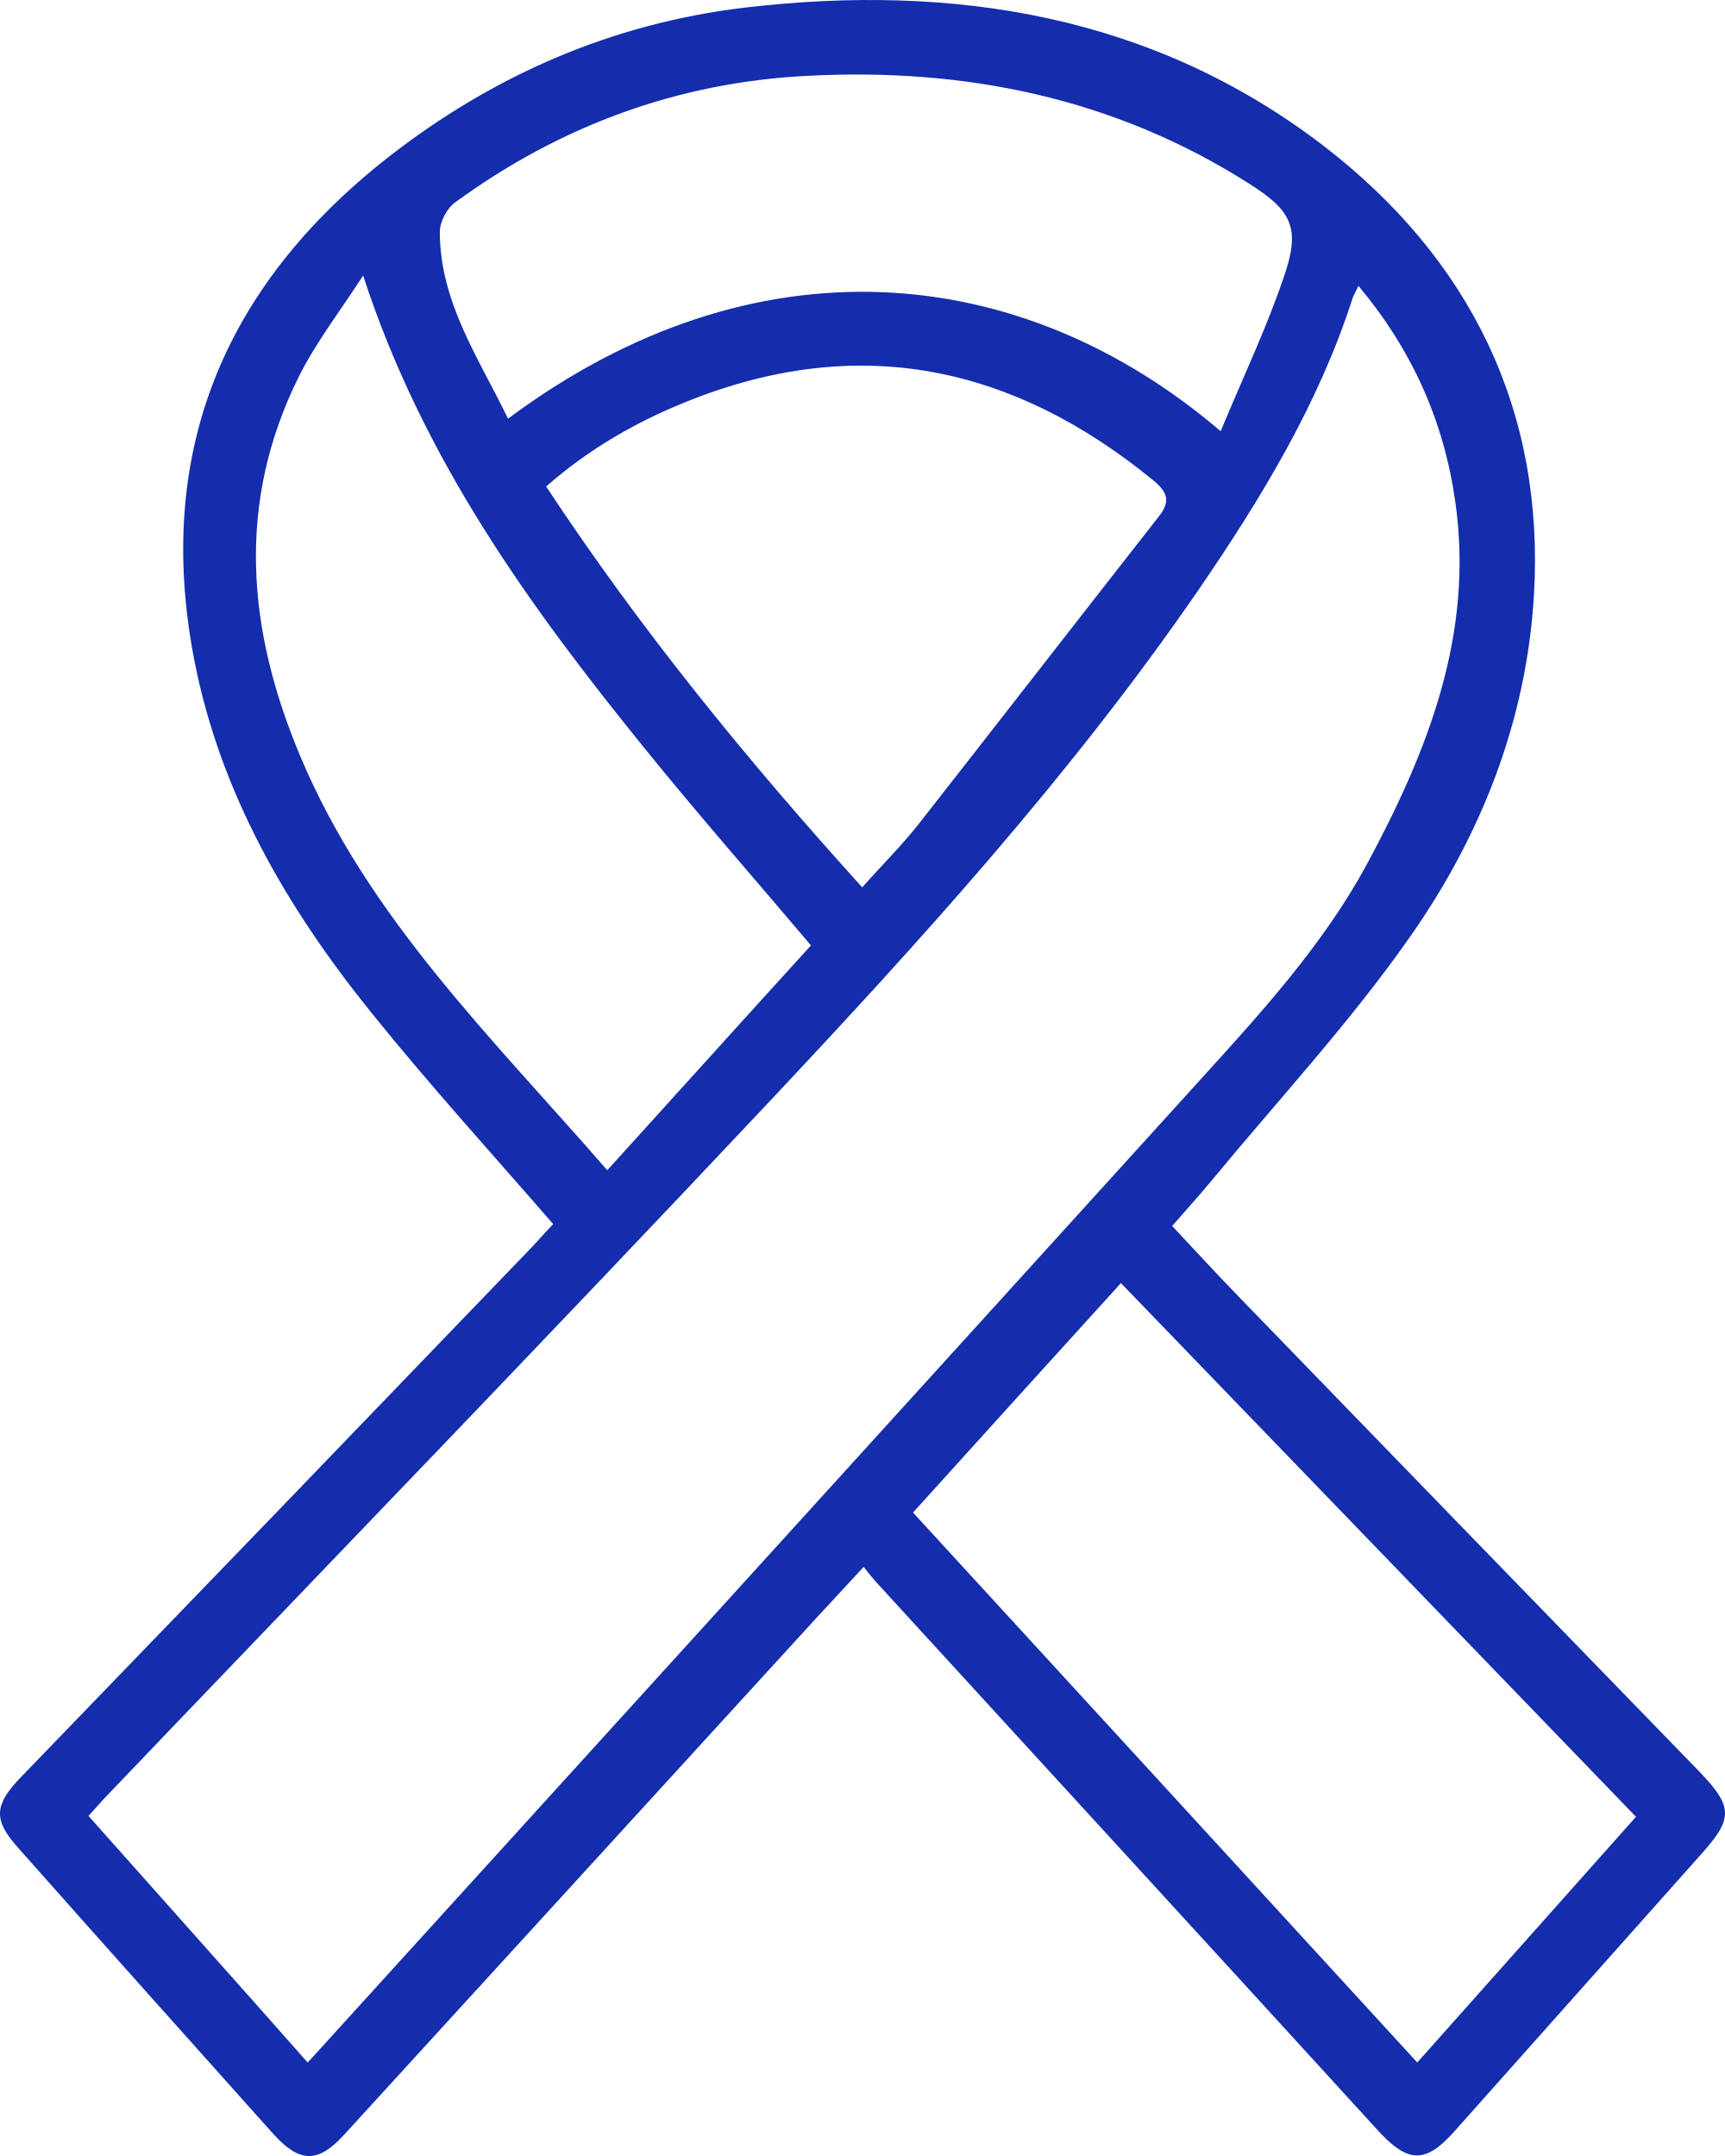
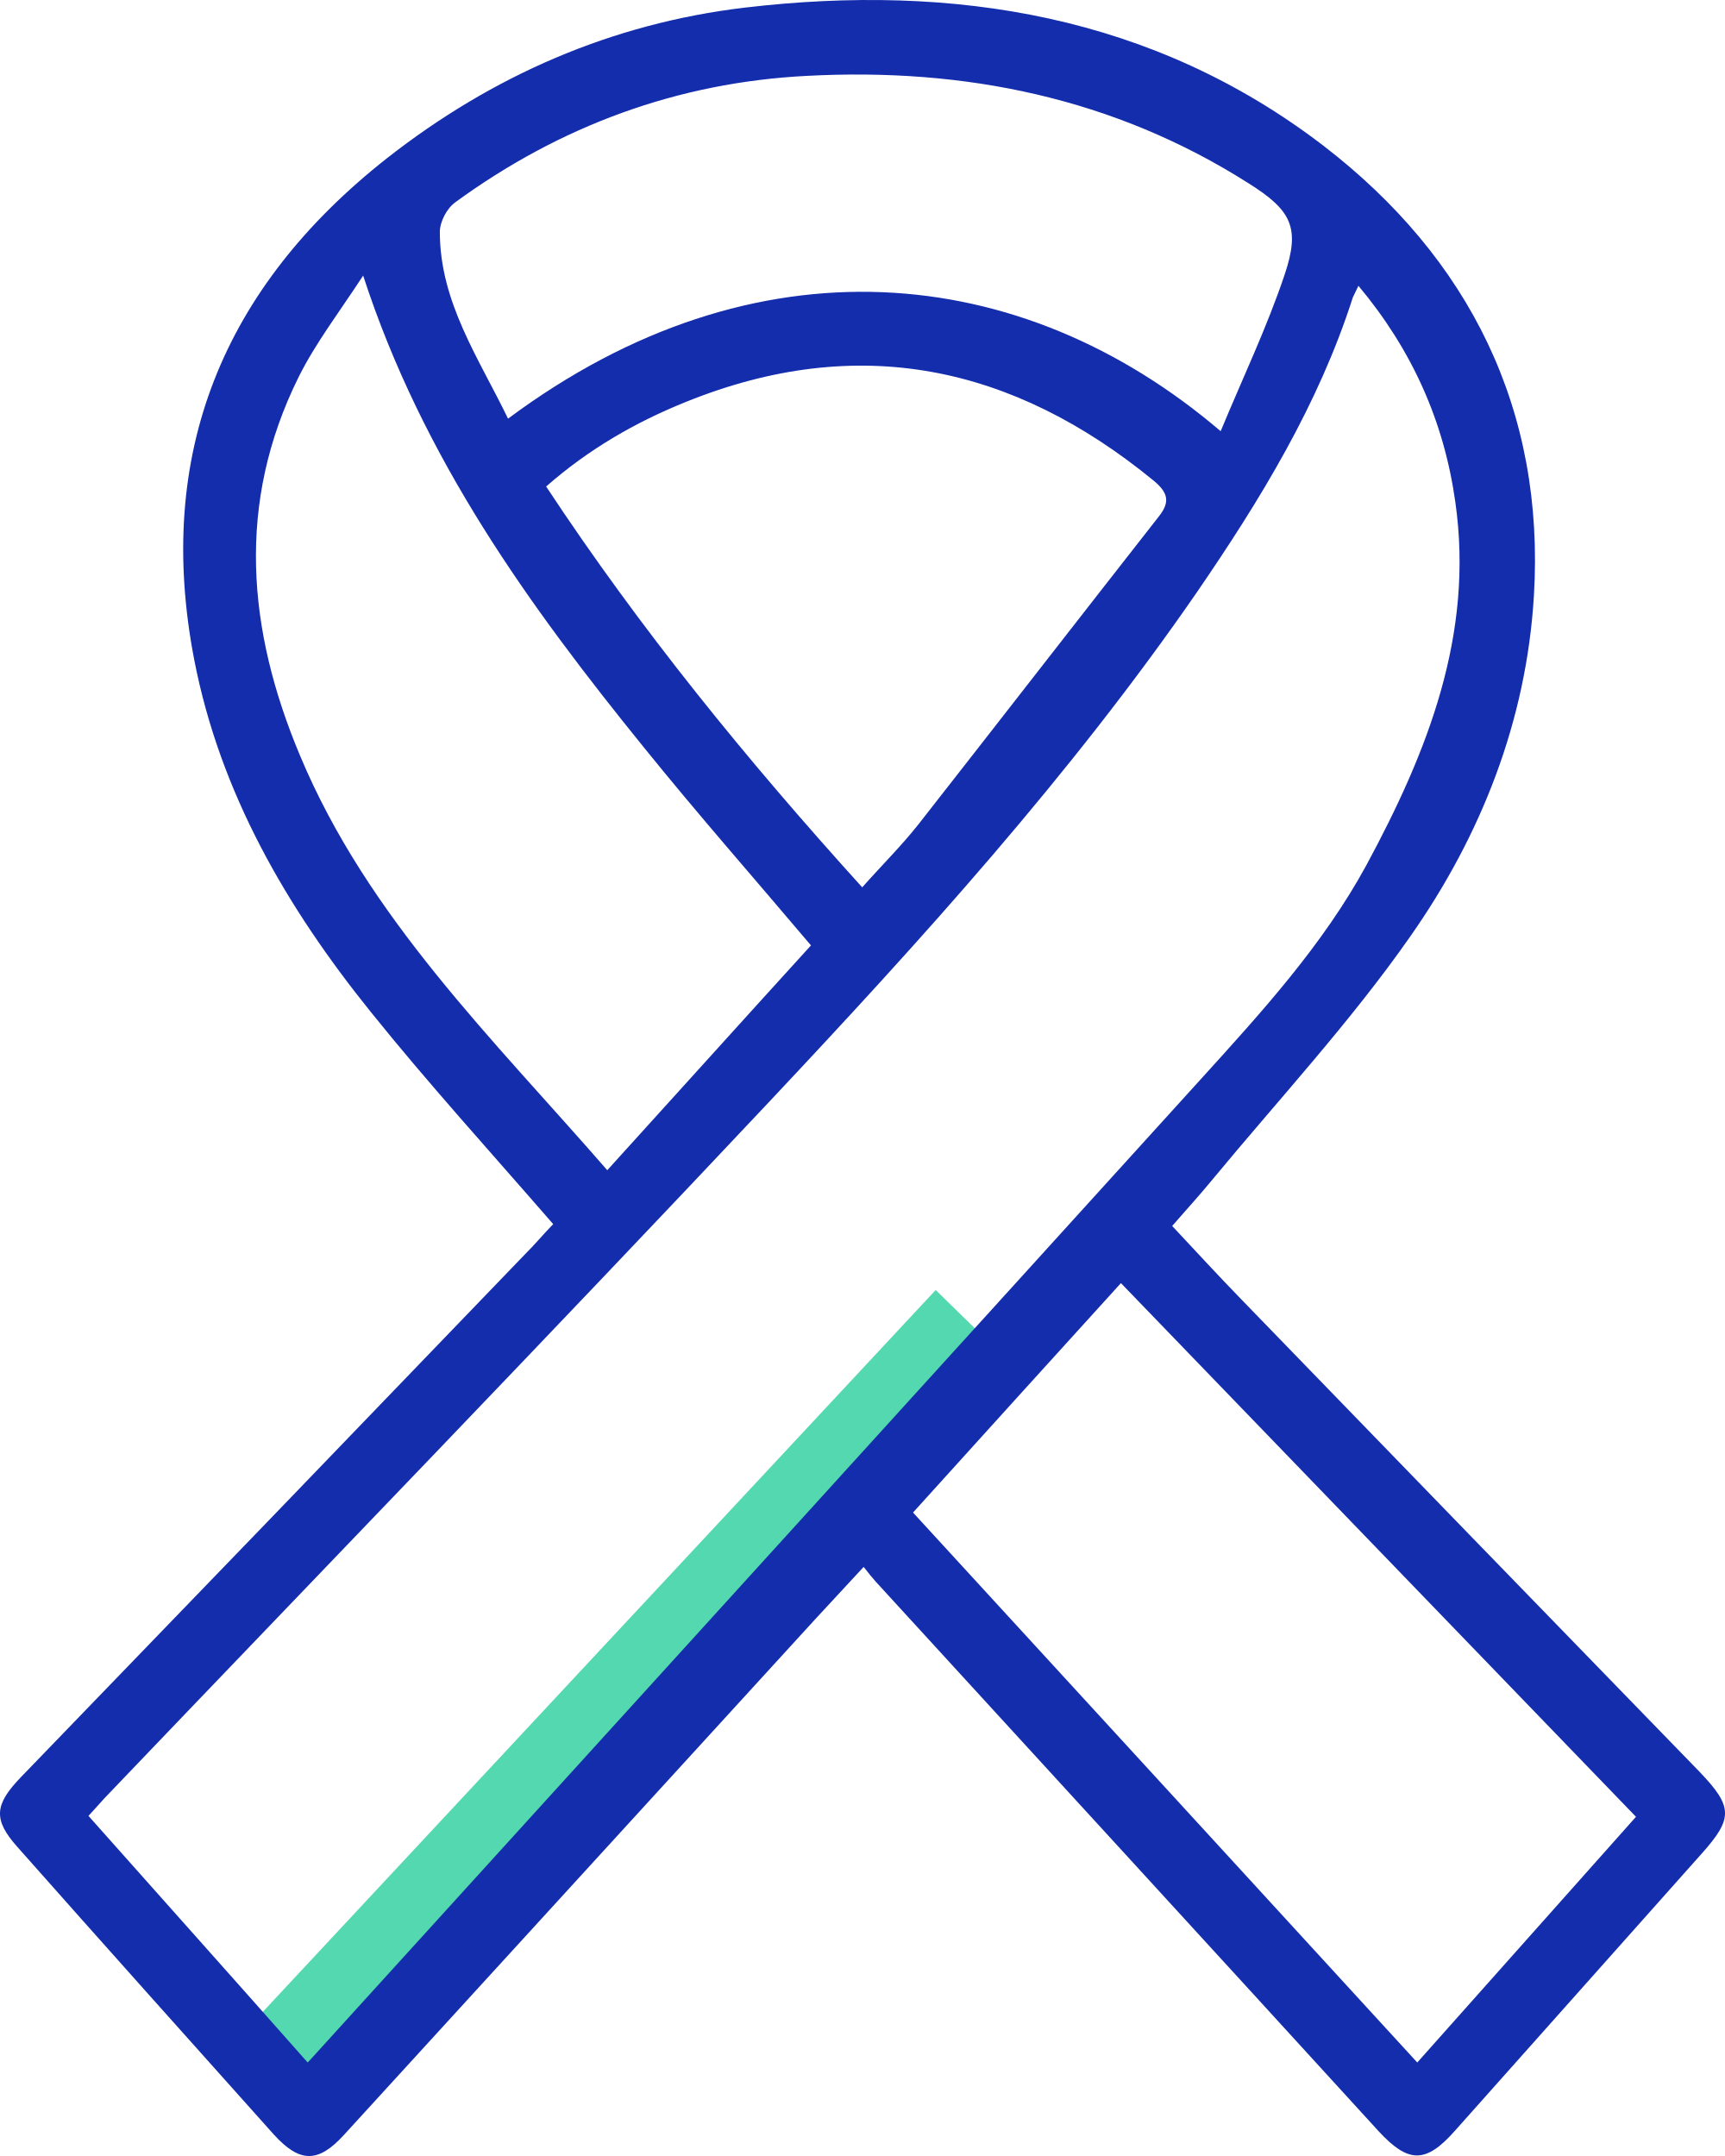
<svg xmlns="http://www.w3.org/2000/svg" width="48" height="60" viewBox="0 0 48 60" fill="none">
+   <path d="M26.037 35.9L27.885 37.709L7.955 59.091L6.106 57.283L26.037 35.9Z" fill="#54D8AF" />
  <path d="M15.393 34.066C13.665 32.075 11.925 30.162 10.315 28.159C7.972 25.25 6.127 22.07 5.407 18.373C4.294 12.634 6.205 7.993 10.773 4.399C13.692 2.111 17.016 0.651 20.733 0.211C26.558 -0.474 32.094 0.431 36.819 4.05C40.889 7.179 42.997 11.406 42.682 16.589C42.473 20.054 41.217 23.247 39.24 26.064C37.578 28.443 35.575 30.602 33.717 32.851C33.377 33.265 33.01 33.665 32.617 34.118C33.259 34.803 33.887 35.488 34.528 36.147C38.782 40.542 43.036 44.924 47.29 49.306C48.219 50.276 48.232 50.599 47.355 51.581C45.065 54.154 42.774 56.726 40.484 59.299C39.672 60.217 39.188 60.204 38.363 59.312C33.704 54.206 29.031 49.112 24.372 44.02C24.267 43.903 24.175 43.787 24.032 43.606C23.416 44.278 22.84 44.886 22.278 45.506C18.037 50.147 13.809 54.774 9.569 59.415C8.849 60.204 8.338 60.191 7.619 59.402C5.237 56.739 2.854 54.076 0.485 51.401C-0.195 50.638 -0.156 50.224 0.577 49.462C5.263 44.614 9.935 39.767 14.608 34.906C14.87 34.648 15.105 34.363 15.393 34.066ZM8.561 57.398C8.692 57.256 8.757 57.192 8.81 57.127C17.003 48.104 25.209 39.081 33.39 30.059C35.091 28.184 36.806 26.31 38.023 24.074C39.724 20.92 41.02 17.662 40.497 13.978C40.183 11.729 39.293 9.738 37.8 7.954C37.735 8.097 37.683 8.187 37.644 8.277C36.688 11.264 35.065 13.914 33.311 16.473C29.79 21.579 25.628 26.168 21.388 30.679C15.275 37.181 9.071 43.593 2.907 50.043C2.763 50.198 2.632 50.353 2.462 50.535C4.504 52.835 6.519 55.085 8.561 57.398ZM39.437 57.398C41.505 55.072 43.52 52.81 45.523 50.56C40.719 45.584 35.981 40.672 31.191 35.708C29.267 37.828 27.343 39.948 25.406 42.093C30.091 47.199 34.725 52.254 39.437 57.398ZM10.105 7.67C9.438 8.691 8.783 9.544 8.312 10.488C6.572 13.991 6.873 17.52 8.352 21.036C10.236 25.535 13.705 28.895 16.898 32.566C18.822 30.447 20.694 28.365 22.566 26.31C20.982 24.436 19.411 22.652 17.919 20.803C14.726 16.861 11.768 12.776 10.105 7.67ZM33.966 12C34.594 10.488 35.261 9.092 35.746 7.644C36.191 6.326 35.929 5.847 34.738 5.098C30.994 2.719 26.832 1.879 22.461 2.111C18.849 2.292 15.576 3.508 12.671 5.628C12.435 5.796 12.239 6.17 12.239 6.455C12.239 8.407 13.325 9.971 14.137 11.651C21.008 6.532 28.429 7.269 33.966 12ZM23.992 24.694C24.542 24.074 25.079 23.544 25.55 22.949C27.788 20.092 30.013 17.223 32.251 14.366C32.578 13.952 32.487 13.694 32.094 13.37C28.18 10.165 23.874 9.247 19.084 11.186C17.671 11.755 16.375 12.505 15.197 13.539C17.814 17.507 20.773 21.139 23.992 24.694Z" fill="#142DAD" />
</svg>
